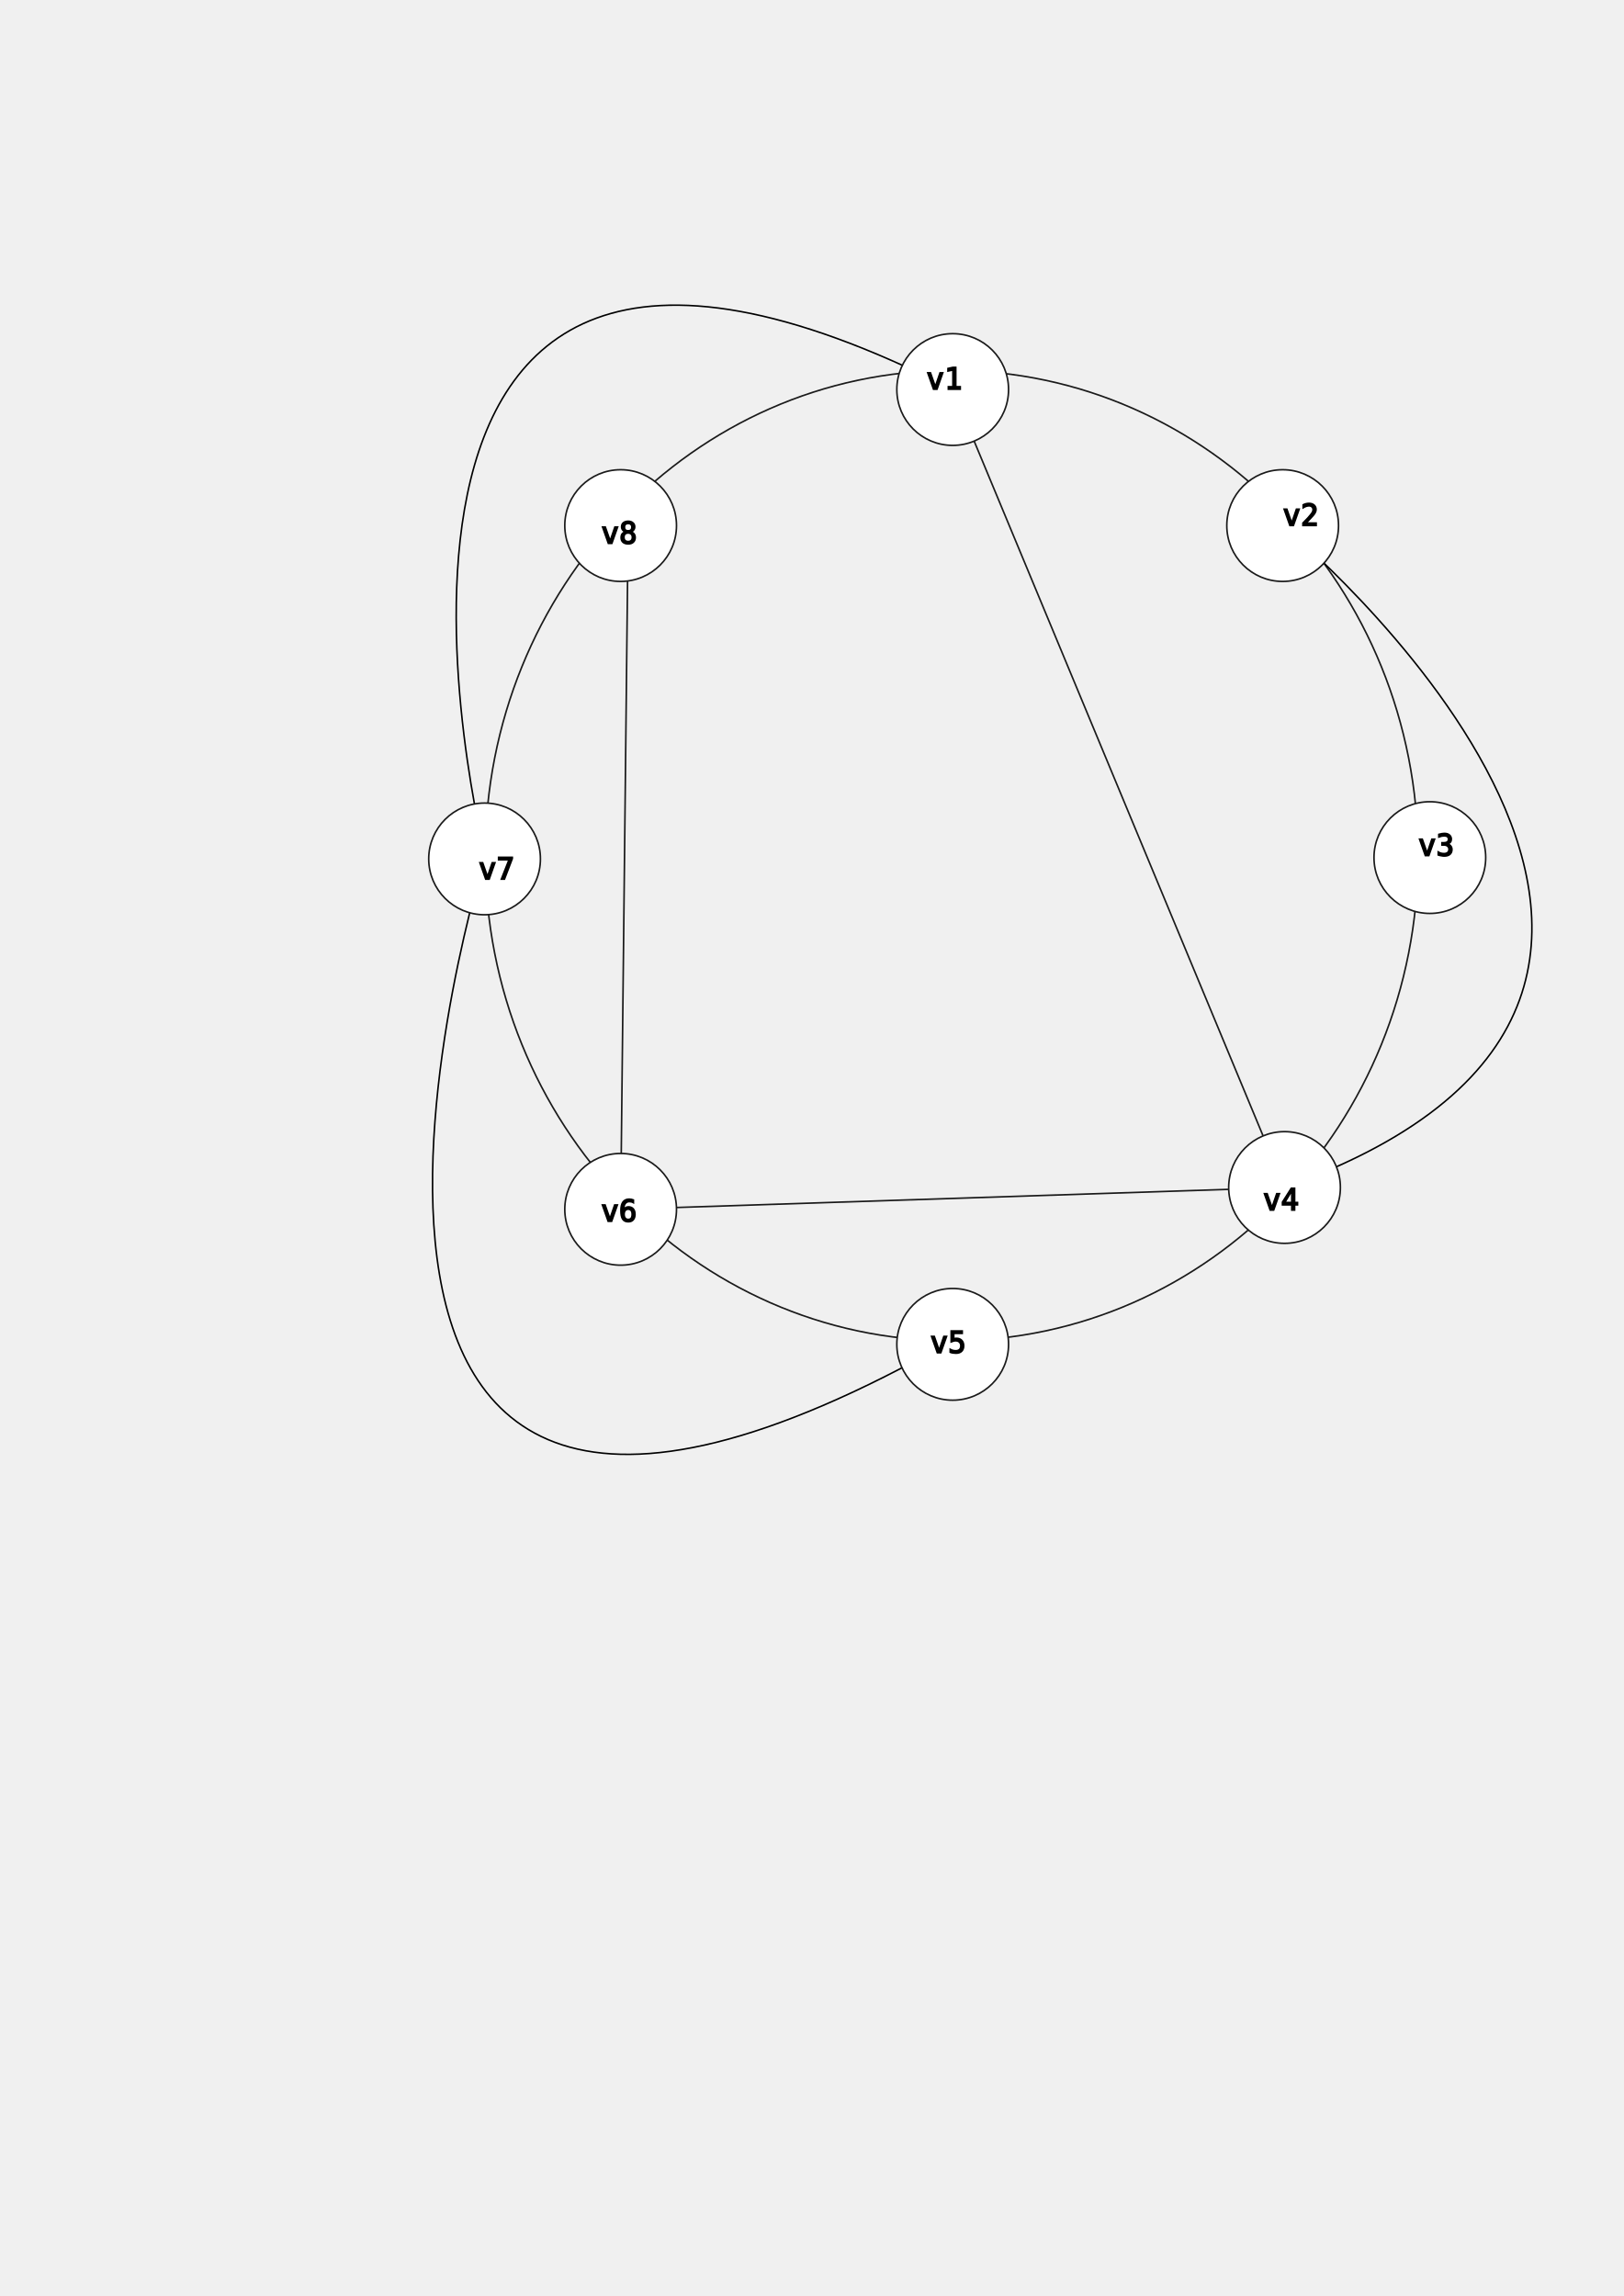
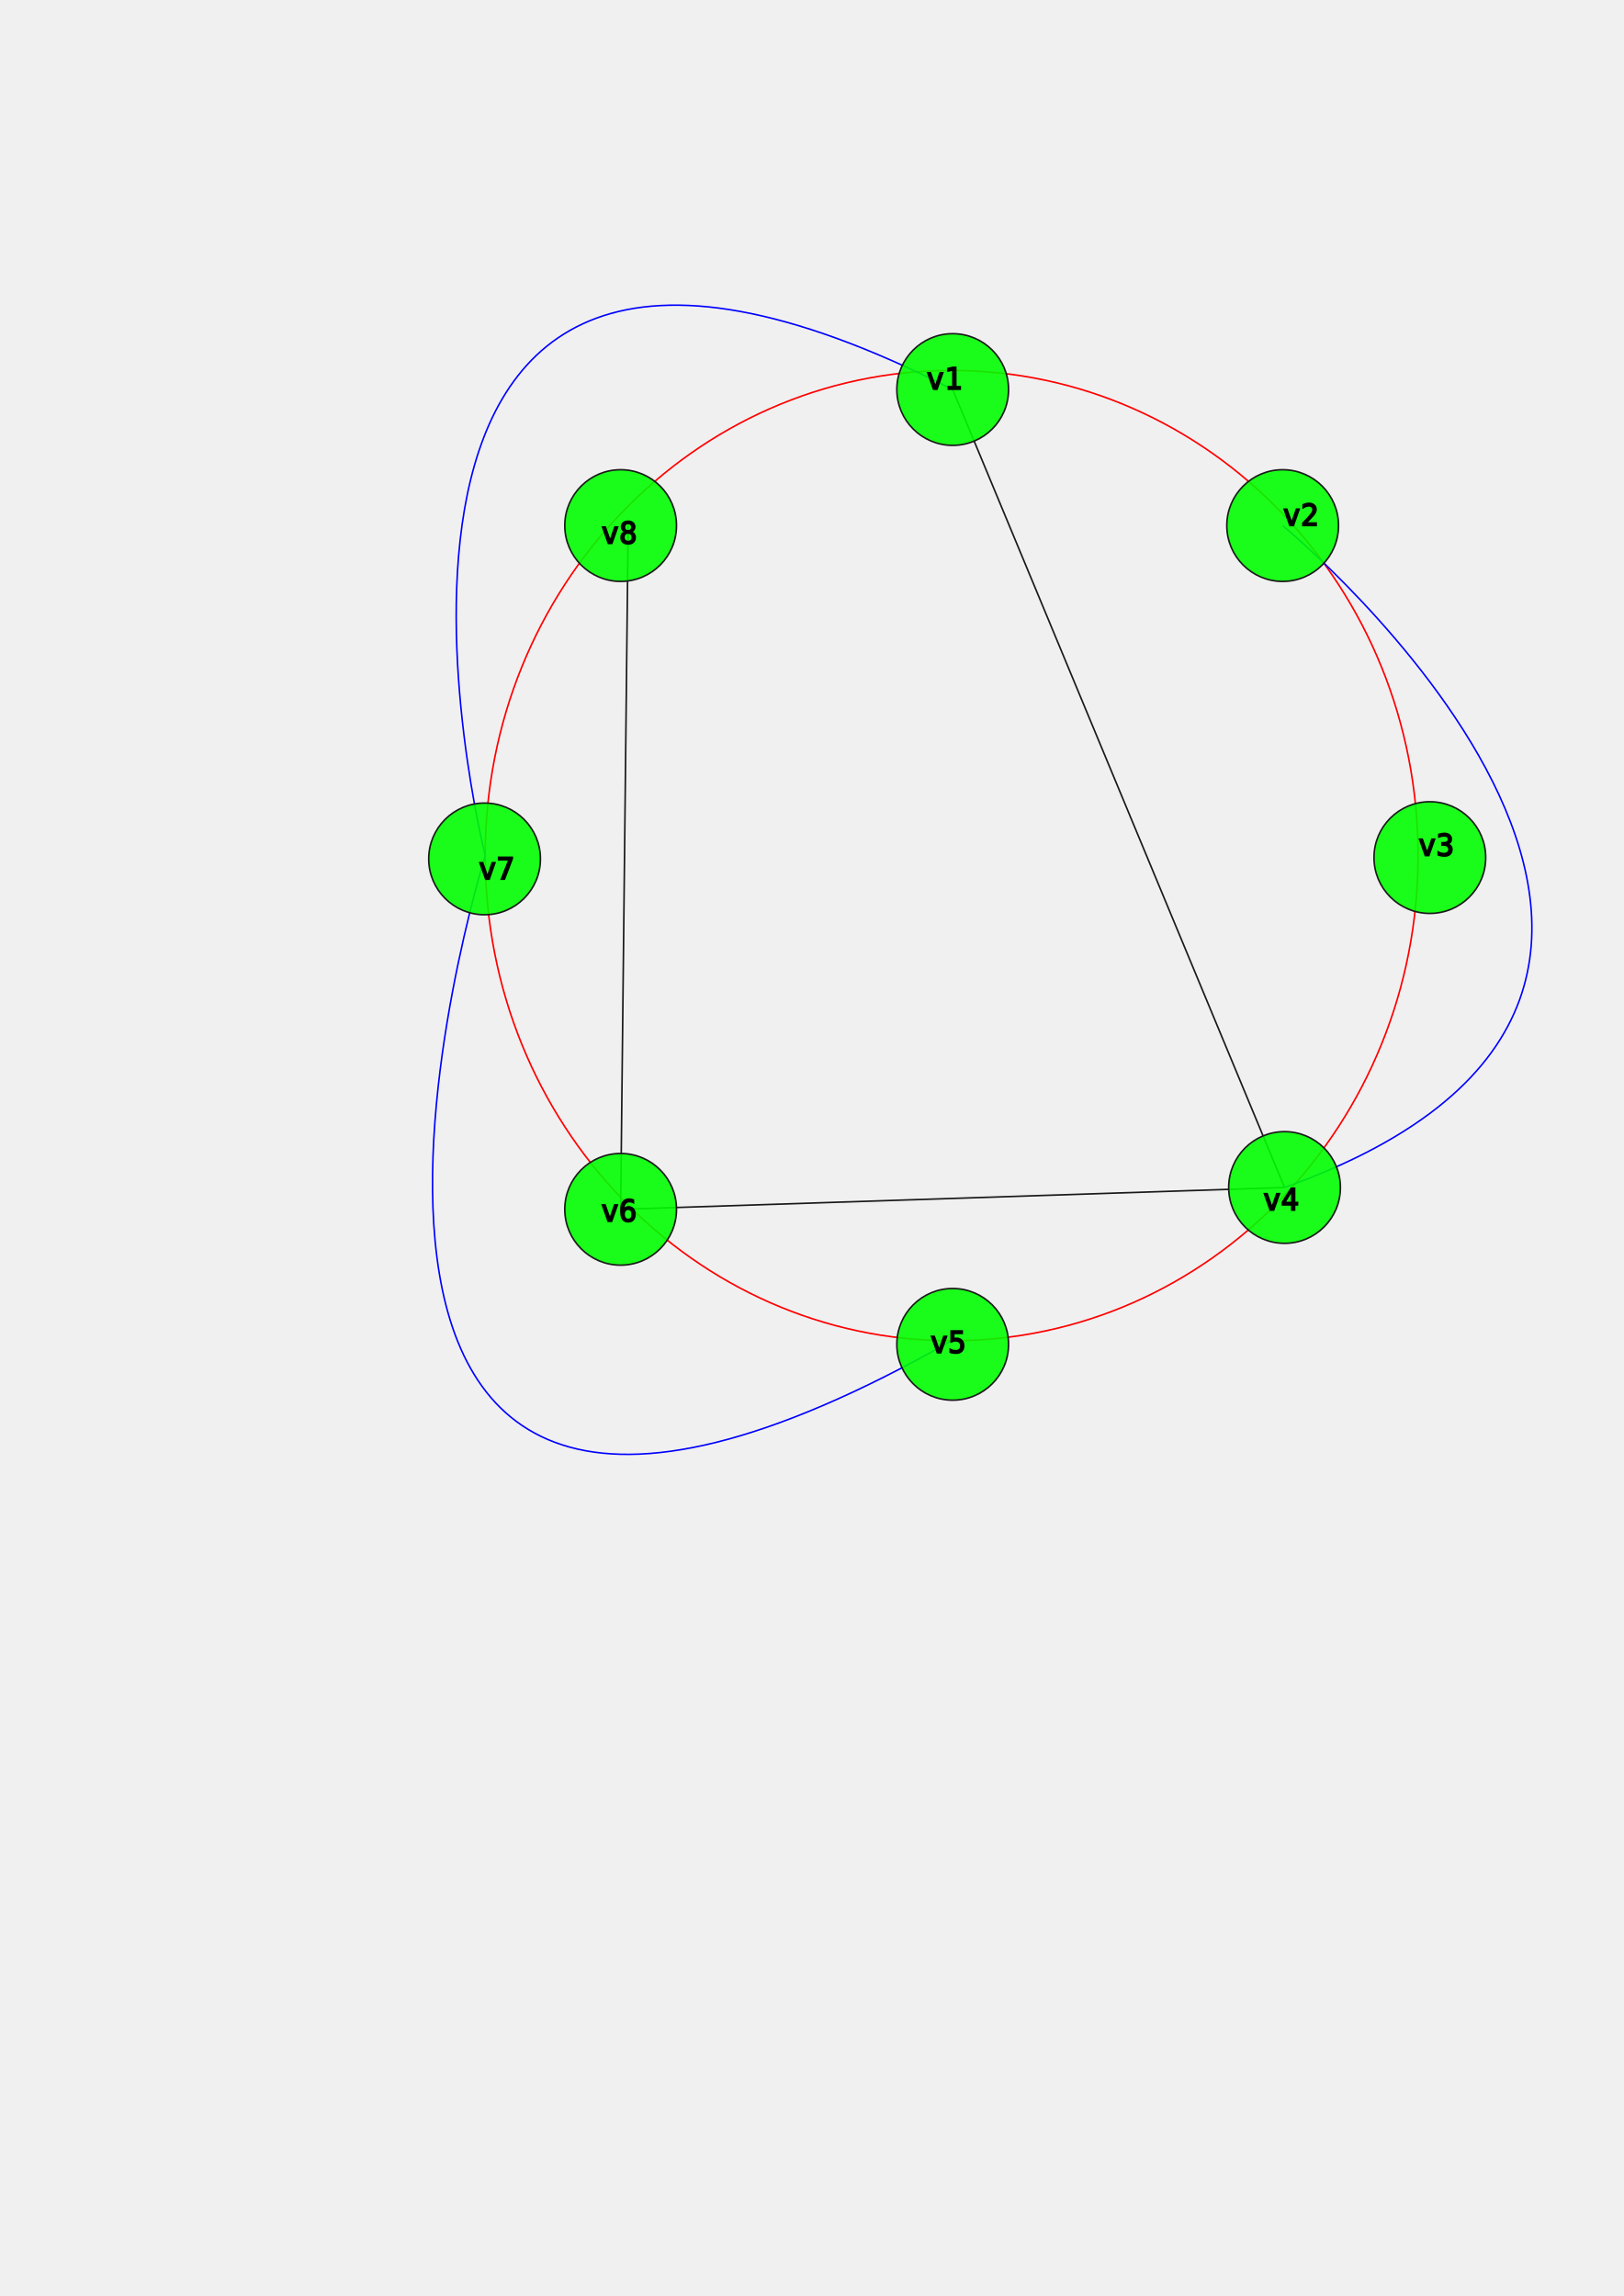
<svg xmlns="http://www.w3.org/2000/svg" xmlns:xlink="http://www.w3.org/1999/xlink" width="210mm" height="297mm" viewBox="0 0 210 297" version="1.1" id="svg1">
  <defs id="defs1">
    </defs>
  <g id="layer1" style="display:none">
    <path id="path3" style="fill:#ffffff;stroke:#1a1a1a;stroke-width:0.206" d="M 123.081,25.297 V 110.675 Z" />
    <use x="0" y="0" xlink:href="#path3" id="use17" />
    <use x="0" y="0" xlink:href="#path3" transform="rotate(45,123.2025,110.9187)" id="use18" />
    <use x="0" y="0" xlink:href="#path3" transform="rotate(90,123.2025,110.9187)" id="use19" />
    <use x="0" y="0" xlink:href="#path3" transform="rotate(135,123.2025,110.9187)" id="use20" />
    <use x="0" y="0" xlink:href="#path3" transform="rotate(180,123.2025,110.9187)" id="use21" />
    <use x="0" y="0" xlink:href="#path3" transform="rotate(-135,123.2025,110.9187)" id="use22" />
    <use x="0" y="0" xlink:href="#path3" transform="rotate(-90,123.2025,110.9187)" id="use23" />
    <use x="0" y="0" xlink:href="#path3" transform="rotate(-45,123.2025,110.9187)" id="use24" />
  </g>
-   <ellipse style="display:inline;fill:#ffffff;stroke:#1a1a1a;stroke-width:0.206;fill-opacity:0" id="path2" cx="123.081" cy="110.676" rx="60.324" ry="62.757" />
+   <ellipse style="display:inline;fill:#ffffff;stroke:#ff0000;stroke-width:0.206;fill-opacity:0" id="path2" cx="123.081" cy="110.676" rx="60.324" ry="62.757" />
  <g id="layer3">
    <path style="display:inline;fill:#ffffff;stroke:#1a1a1a;stroke-width:0.206;stroke-dasharray:none;stroke-dashoffset:0" d="M 123.216,50.388 166.135,153.608" id="path26" />
    <path style="display:inline;fill:#ffffff;stroke:#1a1a1a;stroke-width:0.206;stroke-dasharray:none;stroke-dashoffset:0" d="m 166.135,153.608 -85.865,2.824" id="path27" />
    <path style="display:inline;fill:#ffffff;stroke:#1a1a1a;stroke-width:0.206;stroke-dasharray:none;stroke-dashoffset:0" d="M 81.243,67.986 80.27,156.431" id="path28" />
-     <path style="fill:#ffffff;stroke:#000000;stroke-width:0.2;stroke-dasharray:none;stroke-dashoffset:0;stroke-opacity:1;fill-opacity:0" d="m 62.757,110.676 c 0,0 -26.325,-104.521 60.459,-60.287" id="path34" />
-     <path style="display:inline;fill:#ffffff;fill-opacity:0;stroke:#000000;stroke-width:0.2;stroke-dasharray:none;stroke-dashoffset:0;stroke-opacity:1" d="m 165.892,67.986 c 0,0 72.365,59.838 0.243,85.622" id="path35" />
-     <path style="display:inline;fill:#ffffff;fill-opacity:0;stroke:#000000;stroke-width:0.2;stroke-dasharray:none;stroke-dashoffset:0;stroke-opacity:1" d="m 62.757,110.676 c 0,0 -36.73,117.93 60.324,62.757" id="path36" />
+     <path style="fill:#ffffff;stroke:#0000ff;stroke-width:0.2;stroke-dasharray:none;stroke-dashoffset:0;stroke-opacity:1;fill-opacity:0" d="m 62.757,110.676 c 0,0 -26.325,-104.521 60.459,-60.287" id="path34" />
+     <path style="display:inline;fill:#ffffff;fill-opacity:0;stroke:#0000ff;stroke-width:0.2;stroke-dasharray:none;stroke-dashoffset:0;stroke-opacity:1" d="m 165.892,67.986 c 0,0 72.365,59.838 0.243,85.622" id="path35" />
+     <path style="display:inline;fill:#ffffff;fill-opacity:0;stroke:#0000ff;stroke-width:0.2;stroke-dasharray:none;stroke-dashoffset:0;stroke-opacity:1" d="m 62.757,110.676 c 0,0 -36.73,117.93 60.324,62.757" id="path36" />
  </g>
  <g id="layer2" style="display:inline">
-     <circle style="fill:#ffffff;stroke:#1a1a1a;stroke-width:0.206;stroke-dasharray:none;stroke-dashoffset:0" id="path25" cx="80.27" cy="67.986" r="7.224" />
-     <circle style="fill:#ffffff;stroke:#1a1a1a;stroke-width:0.206;stroke-dasharray:none;stroke-dashoffset:0" id="path25-50" cx="184.928" cy="110.932" r="7.224" />
-     <circle style="fill:#ffffff;stroke:#1a1a1a;stroke-width:0.206;stroke-dasharray:none;stroke-dashoffset:0" id="path25-5" cx="123.216" cy="50.388" r="7.224" />
-     <circle style="fill:#ffffff;stroke:#1a1a1a;stroke-width:0.206;stroke-dasharray:none;stroke-dashoffset:0" id="path25-0" cx="165.892" cy="67.986" r="7.224" />
-     <circle style="fill:#ffffff;stroke:#1a1a1a;stroke-width:0.206;stroke-dasharray:none;stroke-dashoffset:0" id="path25-6" cx="166.135" cy="153.608" r="7.224" />
-     <circle style="fill:#ffffff;stroke:#1a1a1a;stroke-width:0.206;stroke-dasharray:none;stroke-dashoffset:0" id="path25-4" cx="123.216" cy="173.897" r="7.224" />
-     <circle style="fill:#ffffff;stroke:#1a1a1a;stroke-width:0.206;stroke-dasharray:none;stroke-dashoffset:0" id="path25-4-4" cx="80.27" cy="156.431" r="7.224" />
-     <circle style="fill:#ffffff;stroke:#1a1a1a;stroke-width:0.206;stroke-dasharray:none;stroke-dashoffset:0" id="path25-4-7" cx="62.672" cy="111.104" r="7.224" />
+     <circle style="fill:#00ff00;stroke:#1a1a1a;stroke-width:0.206;stroke-dasharray:none;stroke-dashoffset:0;fill-opacity:0.888" id="path25" cx="80.27" cy="67.986" r="7.224" />
+     <circle style="fill:#00ff00;stroke:#1a1a1a;stroke-width:0.206;stroke-dasharray:none;stroke-dashoffset:0;fill-opacity:0.888" id="path25-50" cx="184.928" cy="110.932" r="7.224" />
+     <circle style="fill:#00ff00;stroke:#1a1a1a;stroke-width:0.206;stroke-dasharray:none;stroke-dashoffset:0;fill-opacity:0.888" id="path25-5" cx="123.216" cy="50.388" r="7.224" />
+     <circle style="fill:#00ff00;stroke:#1a1a1a;stroke-width:0.206;stroke-dasharray:none;stroke-dashoffset:0;fill-opacity:0.888" id="path25-0" cx="165.892" cy="67.986" r="7.224" />
+     <circle style="fill:#00ff00;stroke:#1a1a1a;stroke-width:0.206;stroke-dasharray:none;stroke-dashoffset:0;fill-opacity:0.888" id="path25-6" cx="166.135" cy="153.608" r="7.224" />
+     <circle style="fill:#00ff00;stroke:#1a1a1a;stroke-width:0.206;stroke-dasharray:none;stroke-dashoffset:0;fill-opacity:0.888" id="path25-4" cx="123.216" cy="173.897" r="7.224" />
+     <circle style="fill:#00ff00;stroke:#1a1a1a;stroke-width:0.206;stroke-dasharray:none;stroke-dashoffset:0;fill-opacity:0.888" id="path25-4-4" cx="80.27" cy="156.431" r="7.224" />
+     <circle style="fill:#00ff00;stroke:#1a1a1a;stroke-width:0.206;stroke-dasharray:none;stroke-dashoffset:0;fill-opacity:0.888" id="path25-4-7" cx="62.672" cy="111.104" r="7.224" />
  </g>
  <g id="layer4">
    <text xml:space="preserve" style="font-size:3.881px;font-family:Consolas;-inkscape-font-specification:'Consolas, Normal';fill:#000000;fill-opacity:1;stroke:#000000;stroke-width:0.2;stroke-dasharray:none;stroke-dashoffset:0;stroke-opacity:1" x="119.797" y="50.349" id="text36">
      <tspan id="tspan36" style="font-size:3.881px;stroke-width:0.2;fill:#000000;fill-opacity:1" x="119.797" y="50.349">v1</tspan>
    </text>
    <text xml:space="preserve" style="font-size:3.881px;font-family:Consolas;-inkscape-font-specification:'Consolas, Normal';fill:#000000;fill-opacity:1;stroke:#000000;stroke-width:0.2;stroke-dasharray:none;stroke-dashoffset:0;stroke-opacity:1" x="165.892" y="67.986" id="text37">
      <tspan id="tspan37" style="stroke-width:0.2;fill:#000000;fill-opacity:1" x="165.892" y="67.986">v2</tspan>
    </text>
    <text xml:space="preserve" style="font-size:3.881px;font-family:Consolas;-inkscape-font-specification:'Consolas, Normal';fill:#000000;fill-opacity:1;stroke:#000000;stroke-width:0.2;stroke-dasharray:none;stroke-dashoffset:0;stroke-opacity:1" x="183.405" y="110.676" id="text38">
      <tspan id="tspan38" style="stroke-width:0.2;fill:#000000;fill-opacity:1" x="183.405" y="110.676">v3</tspan>
    </text>
    <text xml:space="preserve" style="font-size:3.881px;font-family:Consolas;-inkscape-font-specification:'Consolas, Normal';fill:#000000;fill-opacity:1;stroke:#000000;stroke-width:0.2;stroke-dasharray:none;stroke-dashoffset:0;stroke-opacity:1" x="163.338" y="156.534" id="text39">
      <tspan id="tspan39" style="stroke-width:0.2;fill:#000000;fill-opacity:1" x="163.338" y="156.534">v4</tspan>
    </text>
    <text xml:space="preserve" style="font-size:3.881px;font-family:Consolas;-inkscape-font-specification:'Consolas, Normal';fill:#000000;fill-opacity:1;stroke:#000000;stroke-width:0.2;stroke-dasharray:none;stroke-dashoffset:0;stroke-opacity:1" x="120.291" y="174.991" id="text40">
      <tspan id="tspan40" style="stroke-width:0.2;fill:#000000;fill-opacity:1" x="120.291" y="174.991">v5</tspan>
    </text>
    <text xml:space="preserve" style="font-size:3.881px;font-family:Consolas;-inkscape-font-specification:'Consolas, Normal';fill:#000000;fill-opacity:1;stroke:#000000;stroke-width:0.2;stroke-dasharray:none;stroke-dashoffset:0;stroke-opacity:1" x="77.716" y="157.986" id="text41">
      <tspan id="tspan41" style="stroke-width:0.2;fill:#000000;fill-opacity:1" x="77.716" y="157.986">v6</tspan>
    </text>
    <text xml:space="preserve" style="font-size:3.881px;font-family:Consolas;-inkscape-font-specification:'Consolas, Normal';fill:#000000;fill-opacity:1;stroke:#000000;stroke-width:0.2;stroke-dasharray:none;stroke-dashoffset:0;stroke-opacity:1" x="61.88" y="113.723" id="text42">
      <tspan id="tspan42" style="stroke-width:0.2;fill:#000000;fill-opacity:1" x="61.88" y="113.723">v7</tspan>
    </text>
    <text xml:space="preserve" style="font-size:3.881px;font-family:Consolas;-inkscape-font-specification:'Consolas, Normal';fill:#000000;fill-opacity:1;stroke:#000000;stroke-width:0.2;stroke-dasharray:none;stroke-dashoffset:0;stroke-opacity:1" x="77.741" y="70.297" id="text43">
      <tspan id="tspan43" style="stroke-width:0.2;fill:#000000;fill-opacity:1" x="77.741" y="70.297">v8</tspan>
    </text>
  </g>
</svg>
